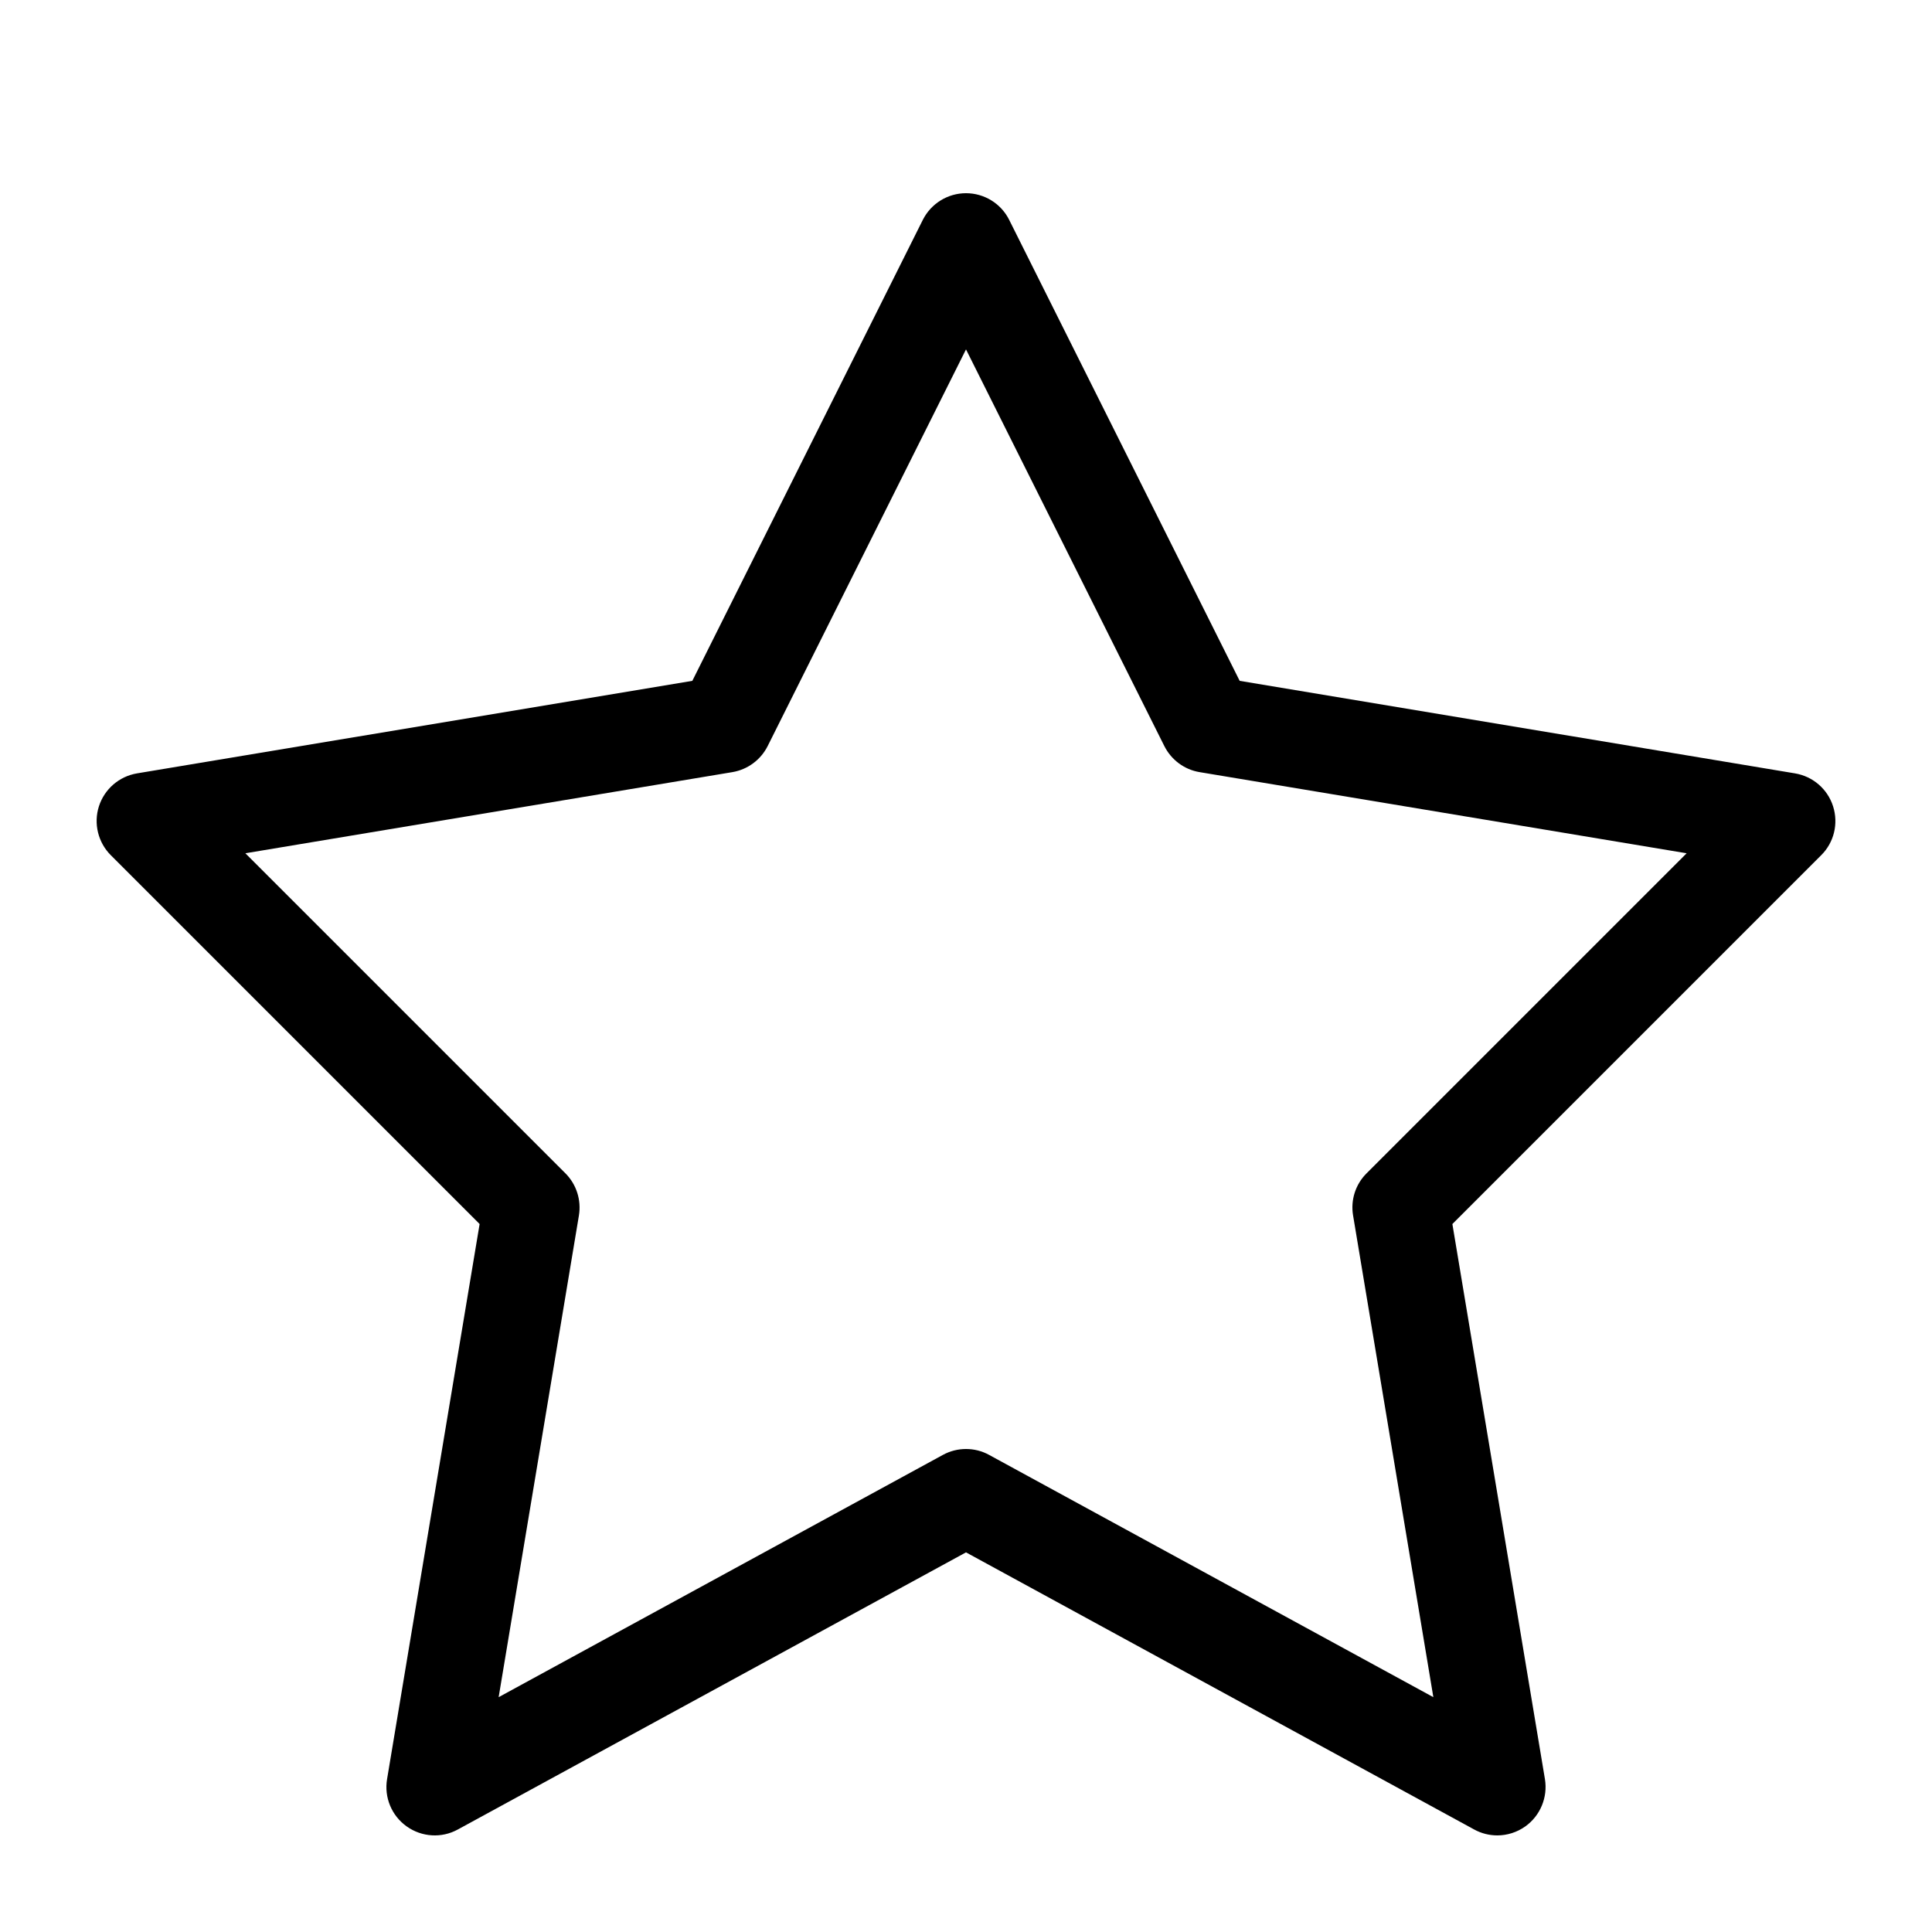
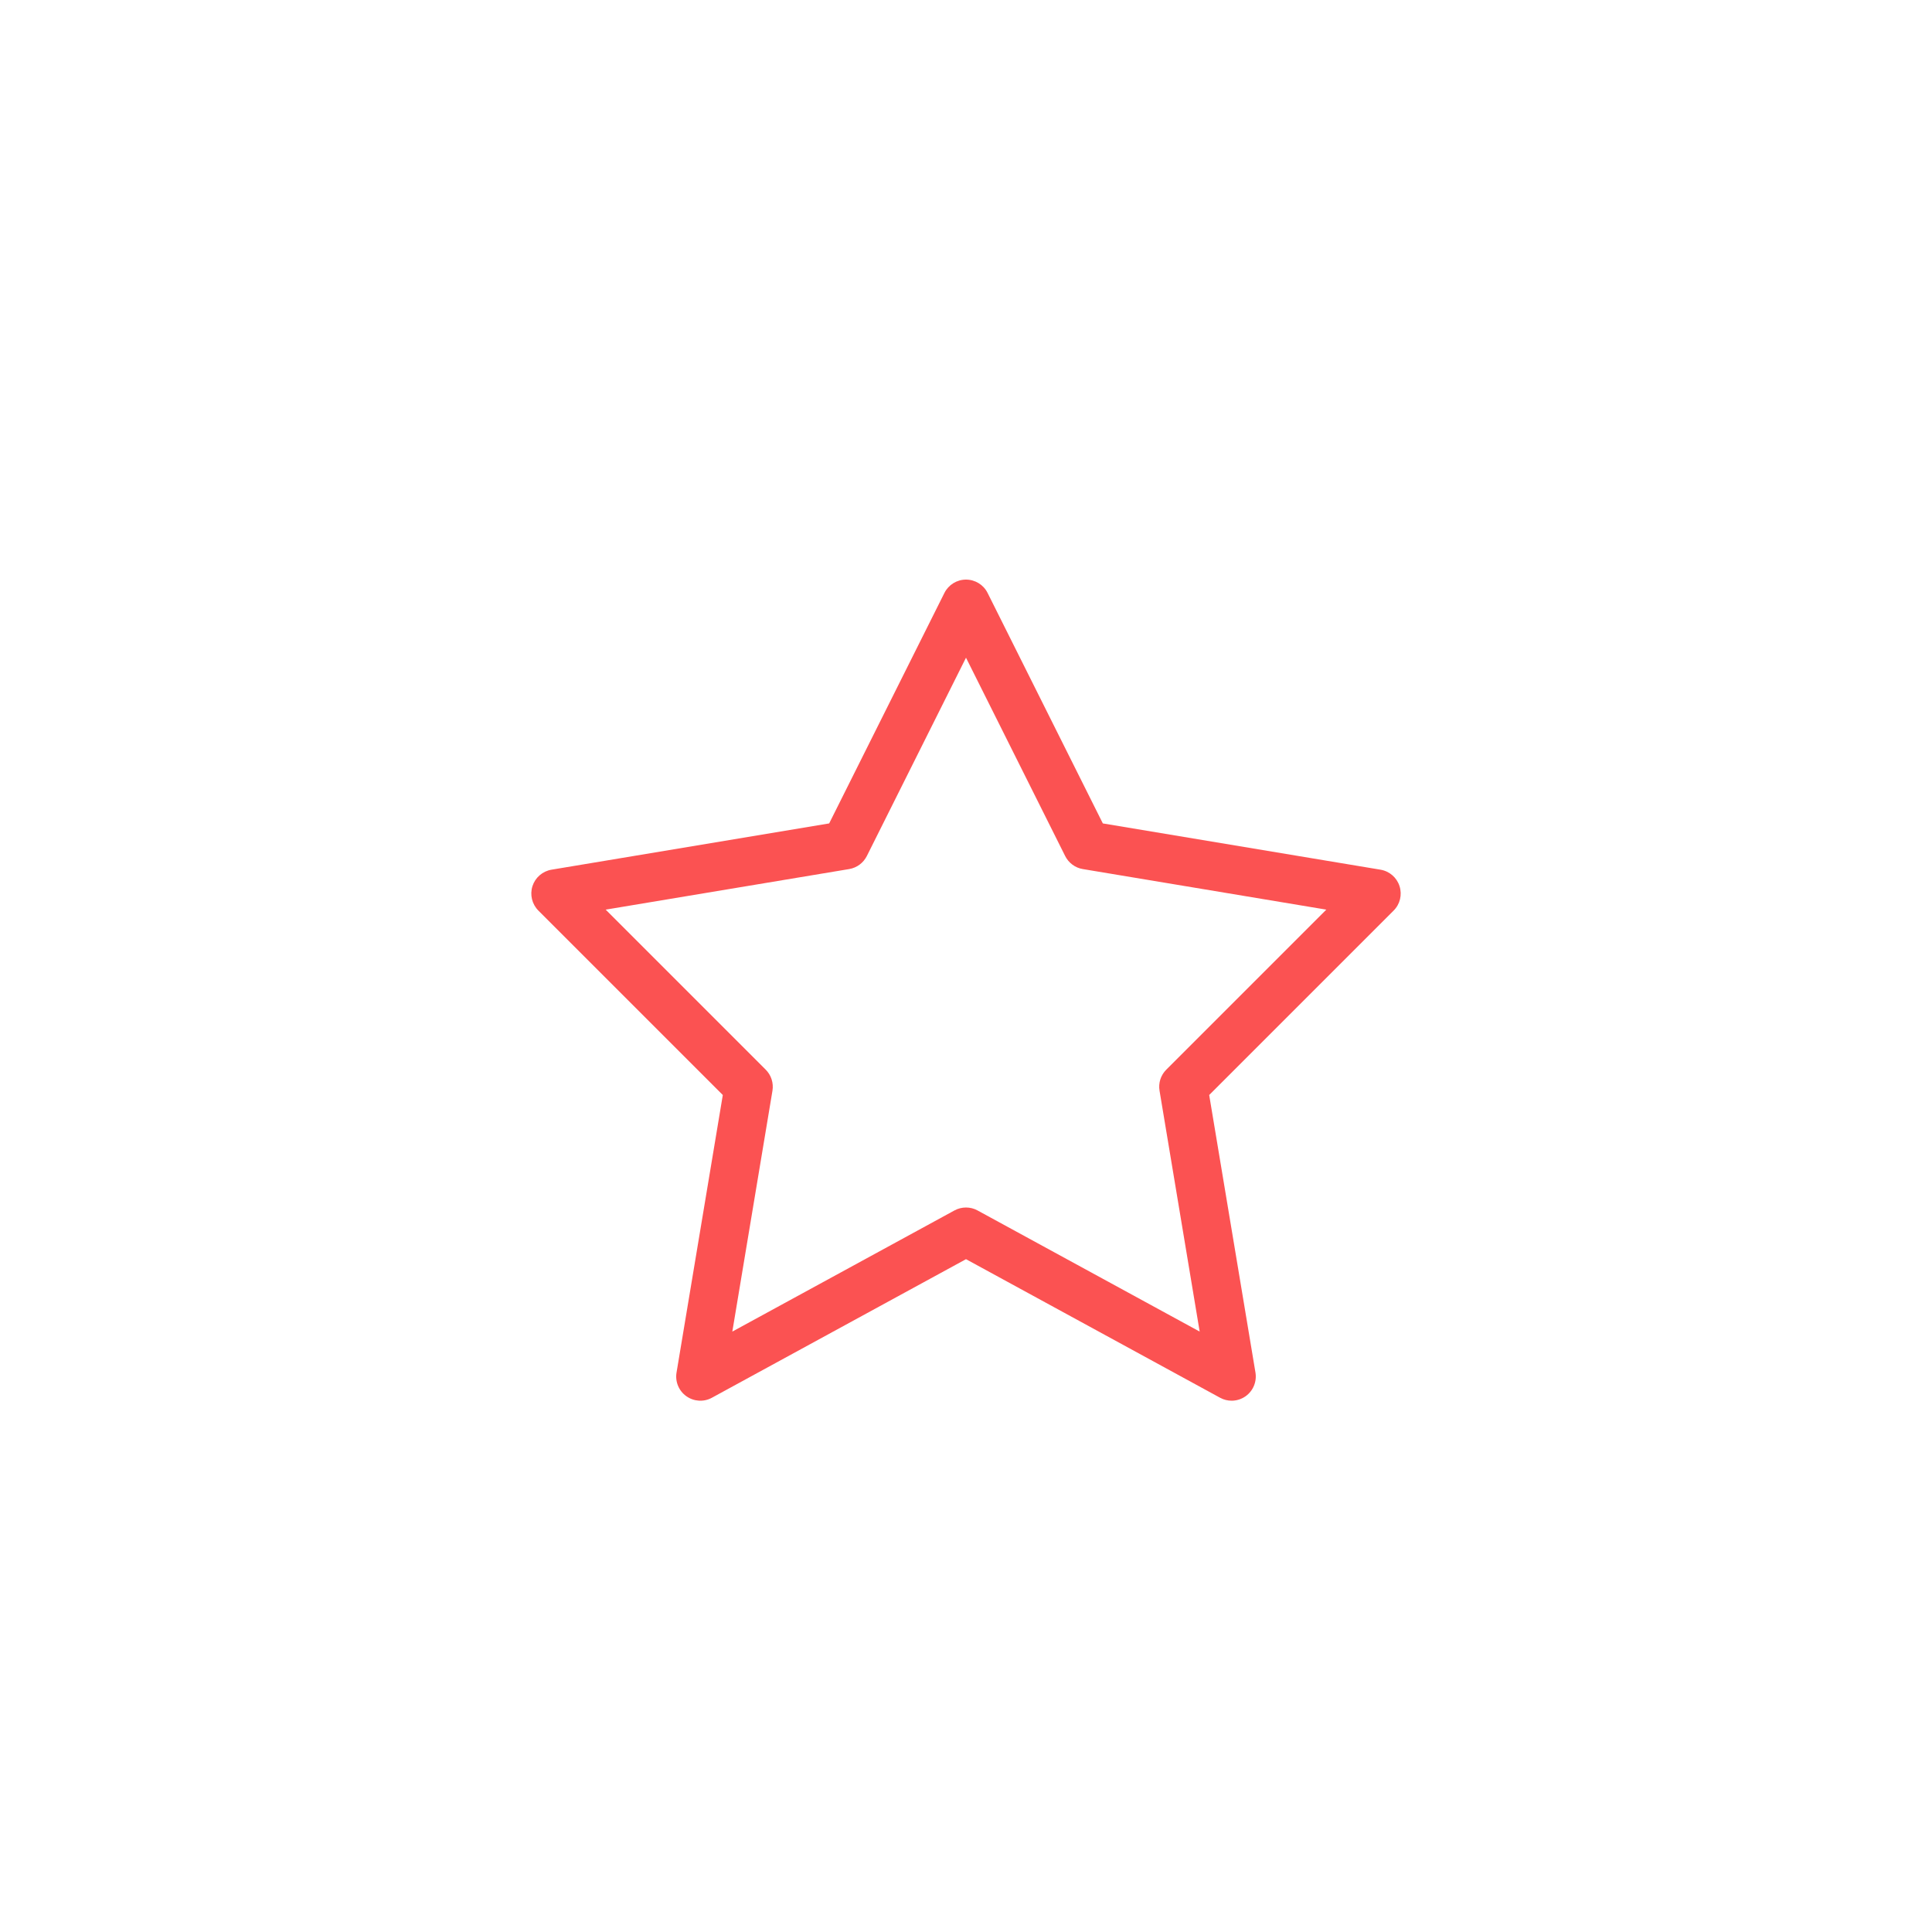
- <svg xmlns="http://www.w3.org/2000/svg" version="1.1" width="20" height="20" viewBox="0 0 20 20">
-   <path fill="#000000" d="M15.5 19c-0.082 0-0.164-0.020-0.239-0.061l-5.261-2.869-5.261 2.869c-0.168 0.092-0.373 0.079-0.529-0.032s-0.235-0.301-0.203-0.49l0.958-5.746-3.818-3.818c-0.132-0.132-0.18-0.328-0.123-0.506s0.209-0.31 0.394-0.341l5.749-0.958 2.386-4.772c0.085-0.169 0.258-0.276 0.447-0.276s0.363 0.107 0.447 0.276l2.386 4.772 5.749 0.958c0.185 0.031 0.337 0.162 0.394 0.341s0.010 0.374-0.123 0.506l-3.818 3.818 0.958 5.746c0.031 0.189-0.048 0.379-0.203 0.49-0.086 0.061-0.188 0.093-0.29 0.093zM10 15c0.082 0 0.165 0.020 0.239 0.061l4.599 2.508-0.831-4.987c-0.027-0.159 0.025-0.322 0.14-0.436l3.313-3.313-5.042-0.84c-0.158-0.026-0.293-0.127-0.365-0.27l-2.053-4.106-2.053 4.106c-0.072 0.143-0.207 0.243-0.365 0.27l-5.042 0.84 3.313 3.313c0.114 0.114 0.166 0.276 0.14 0.436l-0.831 4.987 4.599-2.508c0.075-0.041 0.157-0.061 0.239-0.061z" />
+ <svg xmlns="http://www.w3.org/2000/svg" version="1.1" width="35" height="35" viewBox="-10 -10 40 40">
+   <path fill="#FB5252" d="M15.5 19c-0.082 0-0.164-0.020-0.239-0.061l-5.261-2.869-5.261 2.869c-0.168 0.092-0.373 0.079-0.529-0.032s-0.235-0.301-0.203-0.49l0.958-5.746-3.818-3.818c-0.132-0.132-0.18-0.328-0.123-0.506s0.209-0.31 0.394-0.341l5.749-0.958 2.386-4.772c0.085-0.169 0.258-0.276 0.447-0.276s0.363 0.107 0.447 0.276l2.386 4.772 5.749 0.958c0.185 0.031 0.337 0.162 0.394 0.341s0.010 0.374-0.123 0.506l-3.818 3.818 0.958 5.746c0.031 0.189-0.048 0.379-0.203 0.49-0.086 0.061-0.188 0.093-0.29 0.093zM10 15c0.082 0 0.165 0.020 0.239 0.061l4.599 2.508-0.831-4.987c-0.027-0.159 0.025-0.322 0.14-0.436l3.313-3.313-5.042-0.84c-0.158-0.026-0.293-0.127-0.365-0.27l-2.053-4.106-2.053 4.106c-0.072 0.143-0.207 0.243-0.365 0.27l-5.042 0.84 3.313 3.313c0.114 0.114 0.166 0.276 0.14 0.436l-0.831 4.987 4.599-2.508c0.075-0.041 0.157-0.061 0.239-0.061z" />
</svg>
